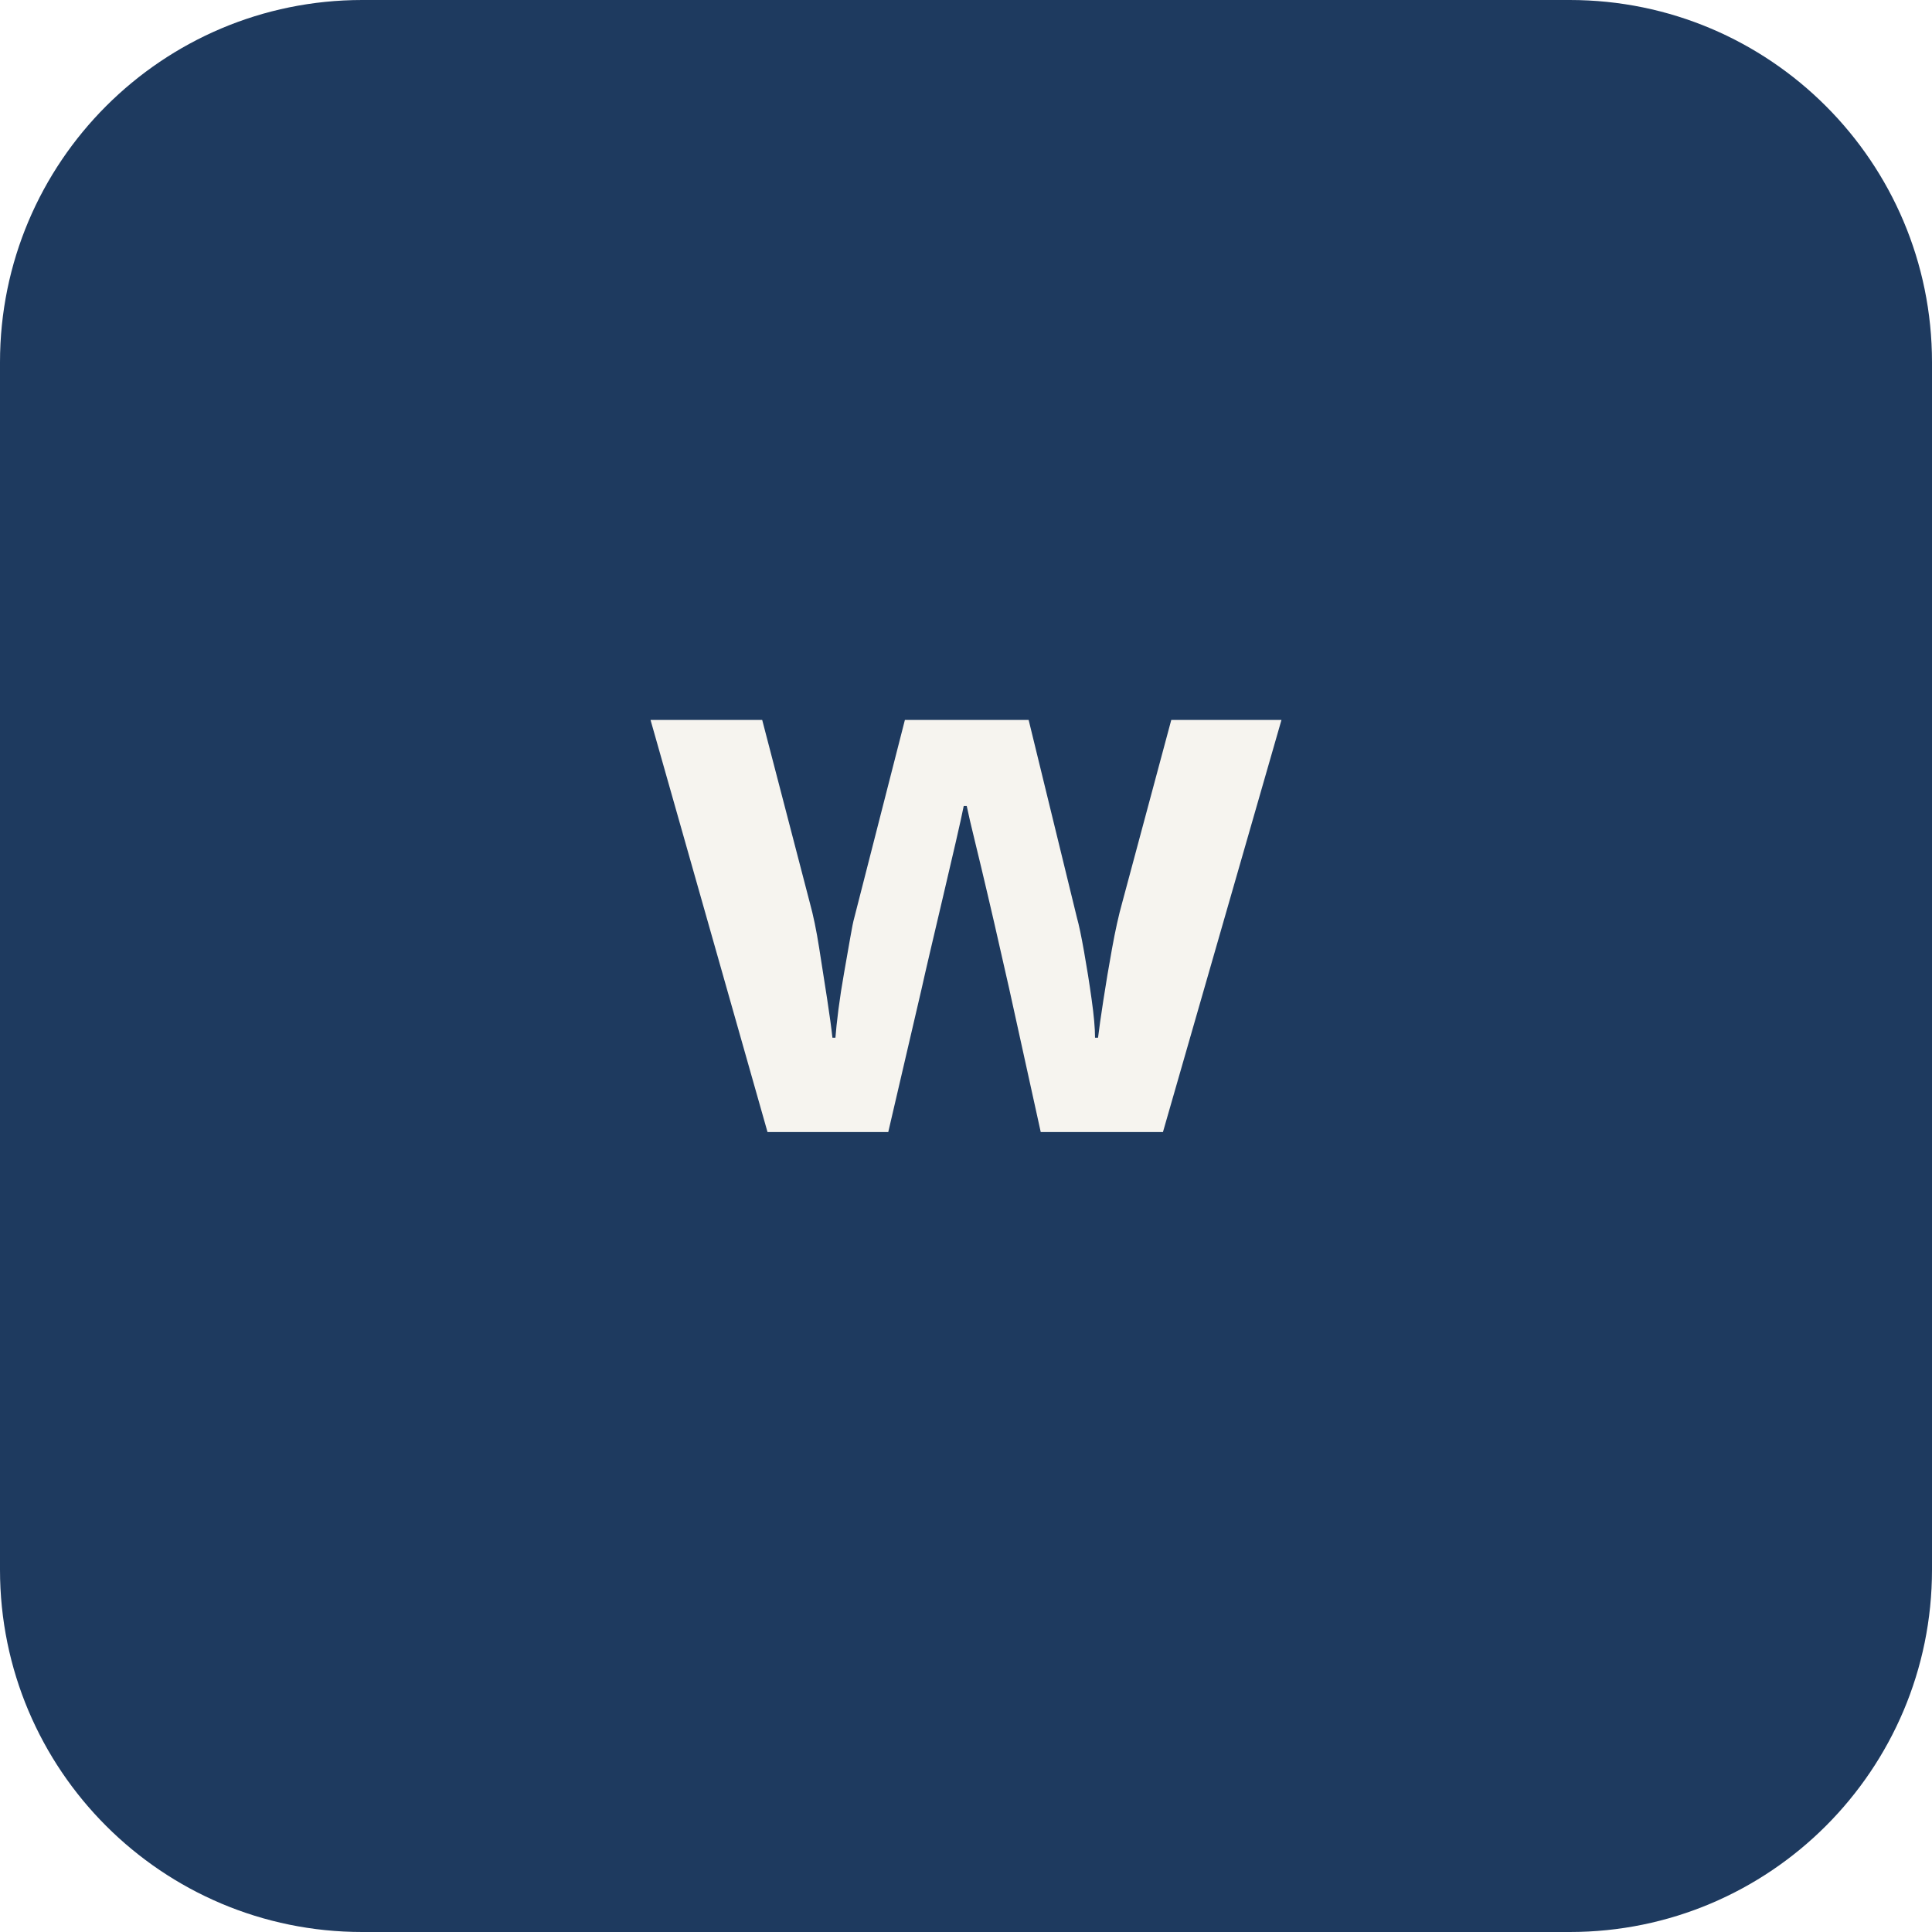
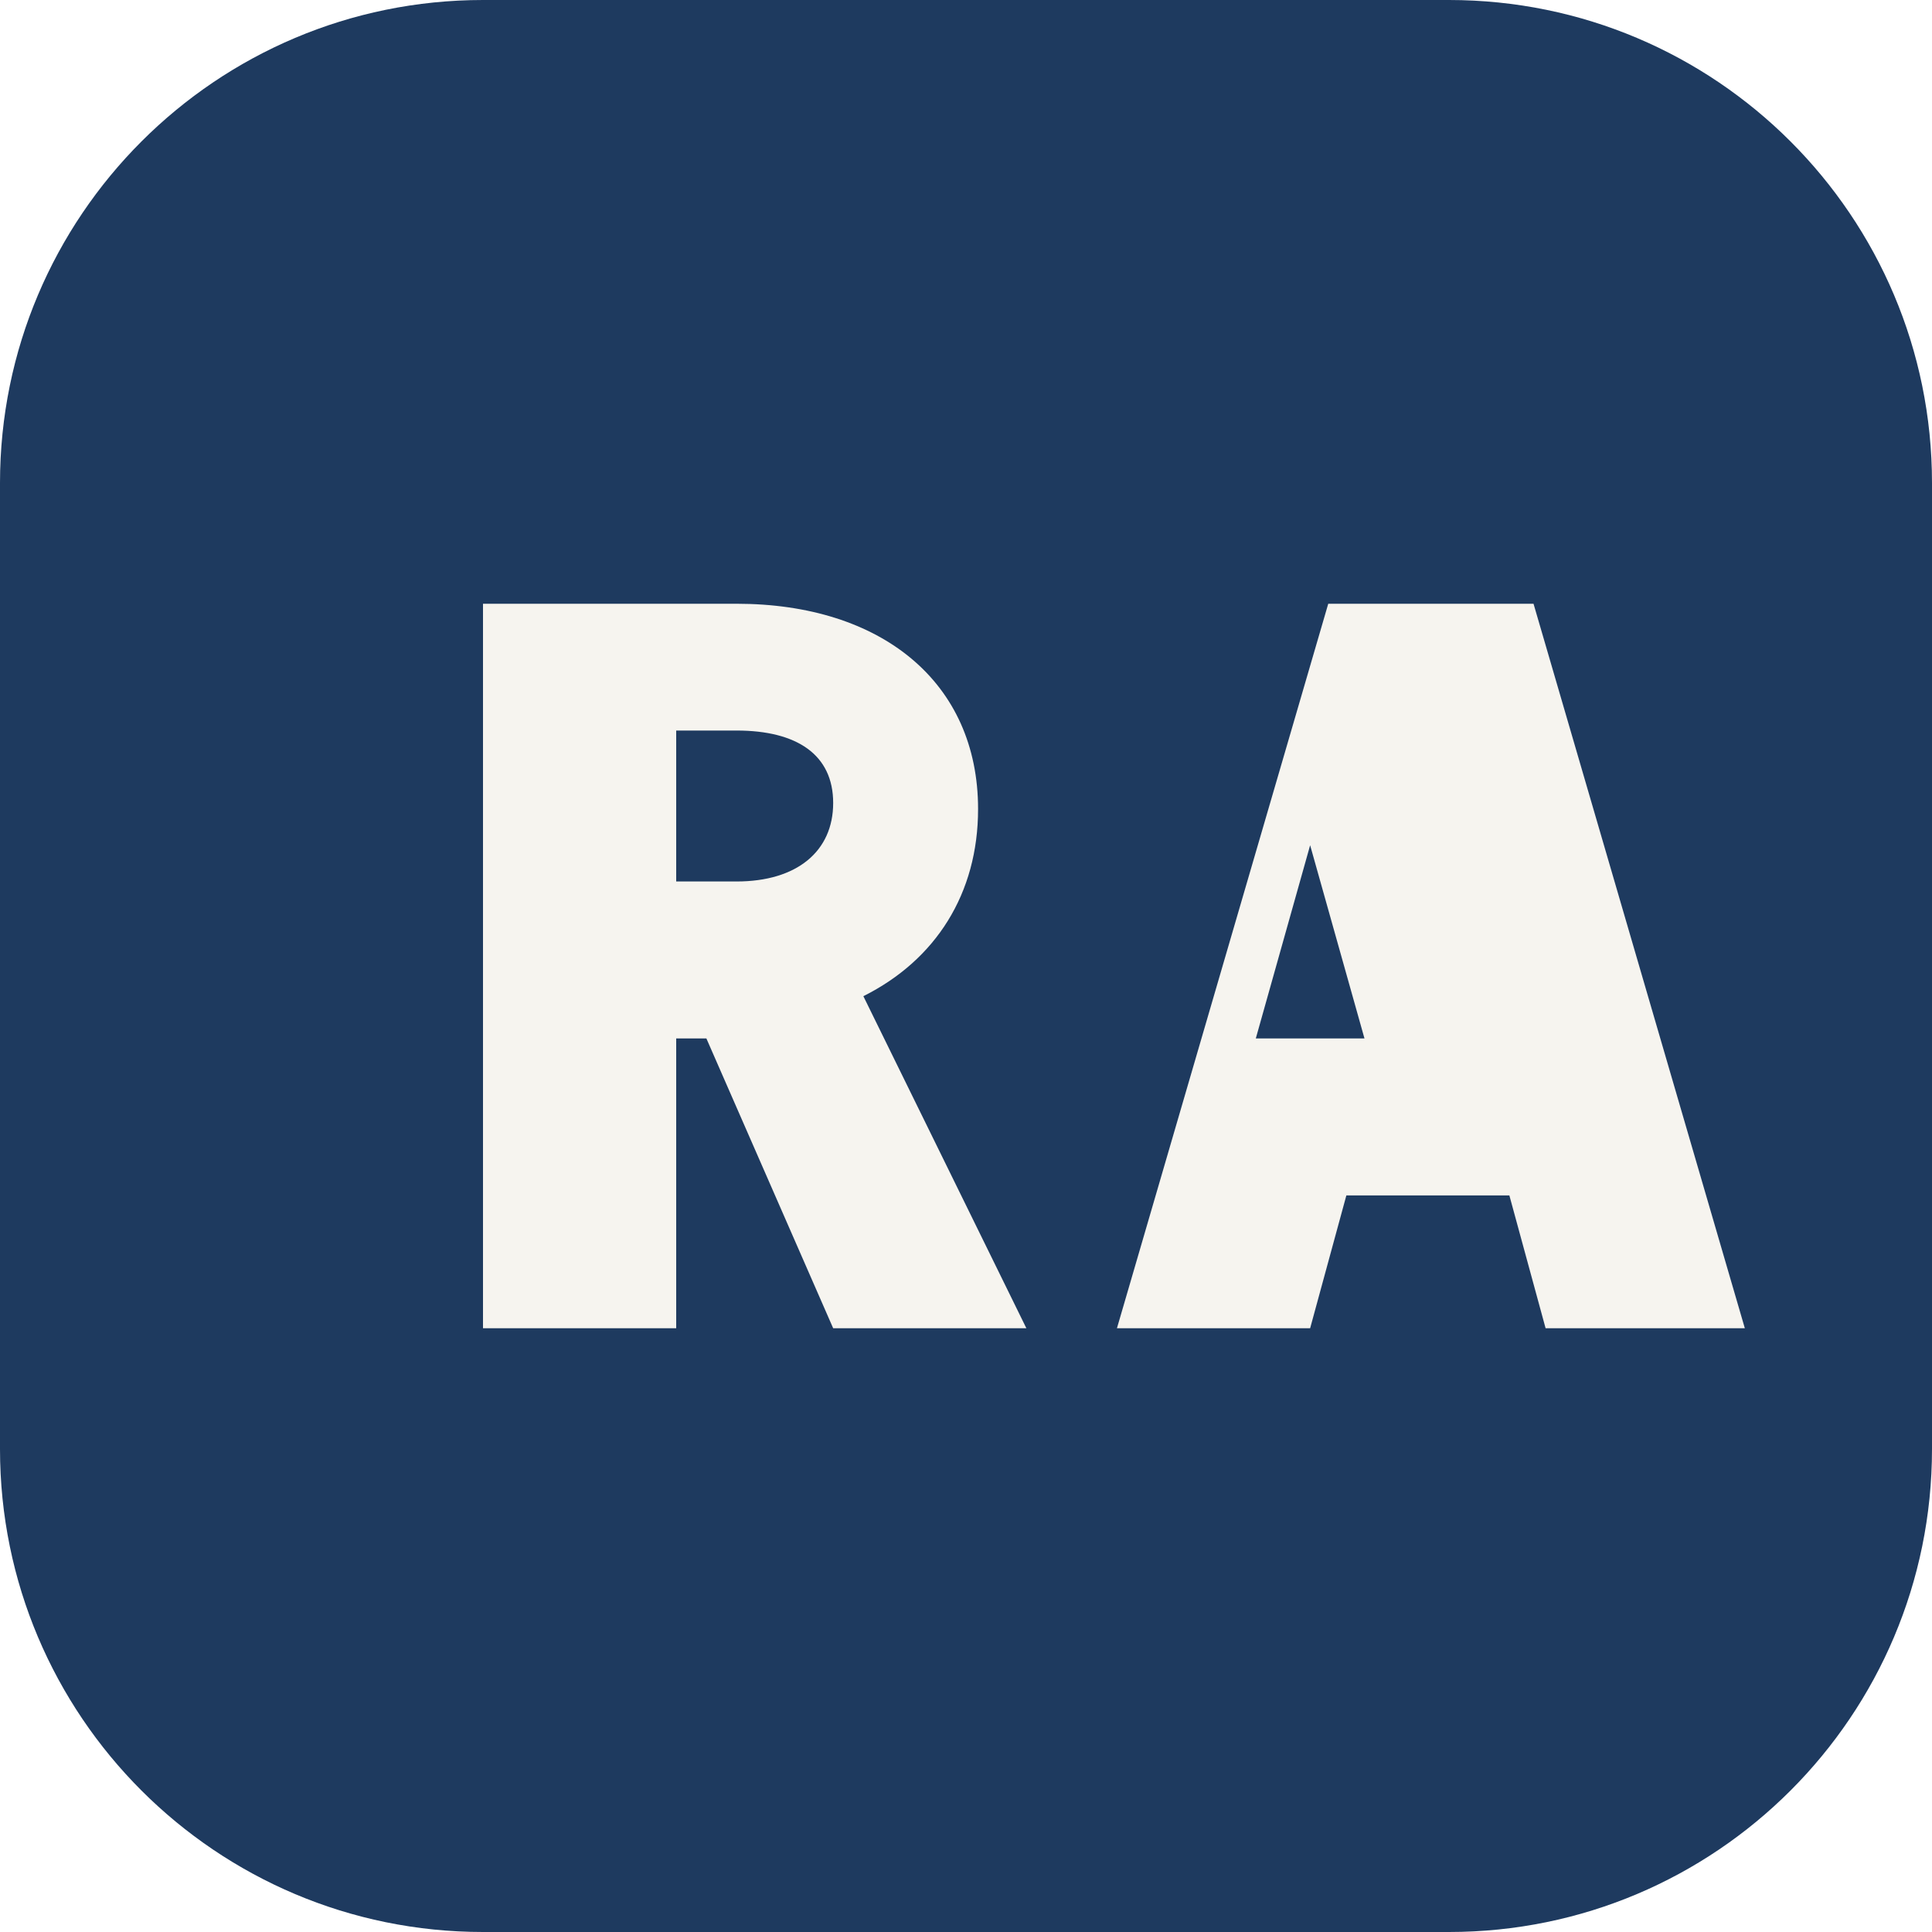
- <svg xmlns="http://www.w3.org/2000/svg" viewBox="0 0 512 512">
-   <rect width="512" height="512" rx="96" fill="#1e3a5f" />
-   <text x="256" y="300" text-anchor="middle" font-family="system-ui,sans-serif" font-size="200" font-weight="700" fill="#f6f4ef">w</text>
+ <svg xmlns="http://www.w3.org/2000/svg" viewBox="0 0 32 32" fill="none">
+   <rect width="32" height="32" rx="8" fill="#1e3a5f" />
+   <path d="M8 22V10h4.2c2.4 0 4 1.3 4 3.4 0 1.4-.7 2.5-1.9 3.1L17 22h-3.2l-2.1-4.8H11.2V22H8zm3.2-7.4h1c1 0 1.6-.5 1.6-1.3s-.6-1.2-1.6-1.2h-1v2.5zM18.5 22l3.5-12h3.4l3.5 12h-3.3l-.6-2.2h-2.7l-.6 2.2h-3.2zm4.1-4.8l-.9-3.2-.9 3.2h1.8z" fill="#f6f4ef" />
</svg>
